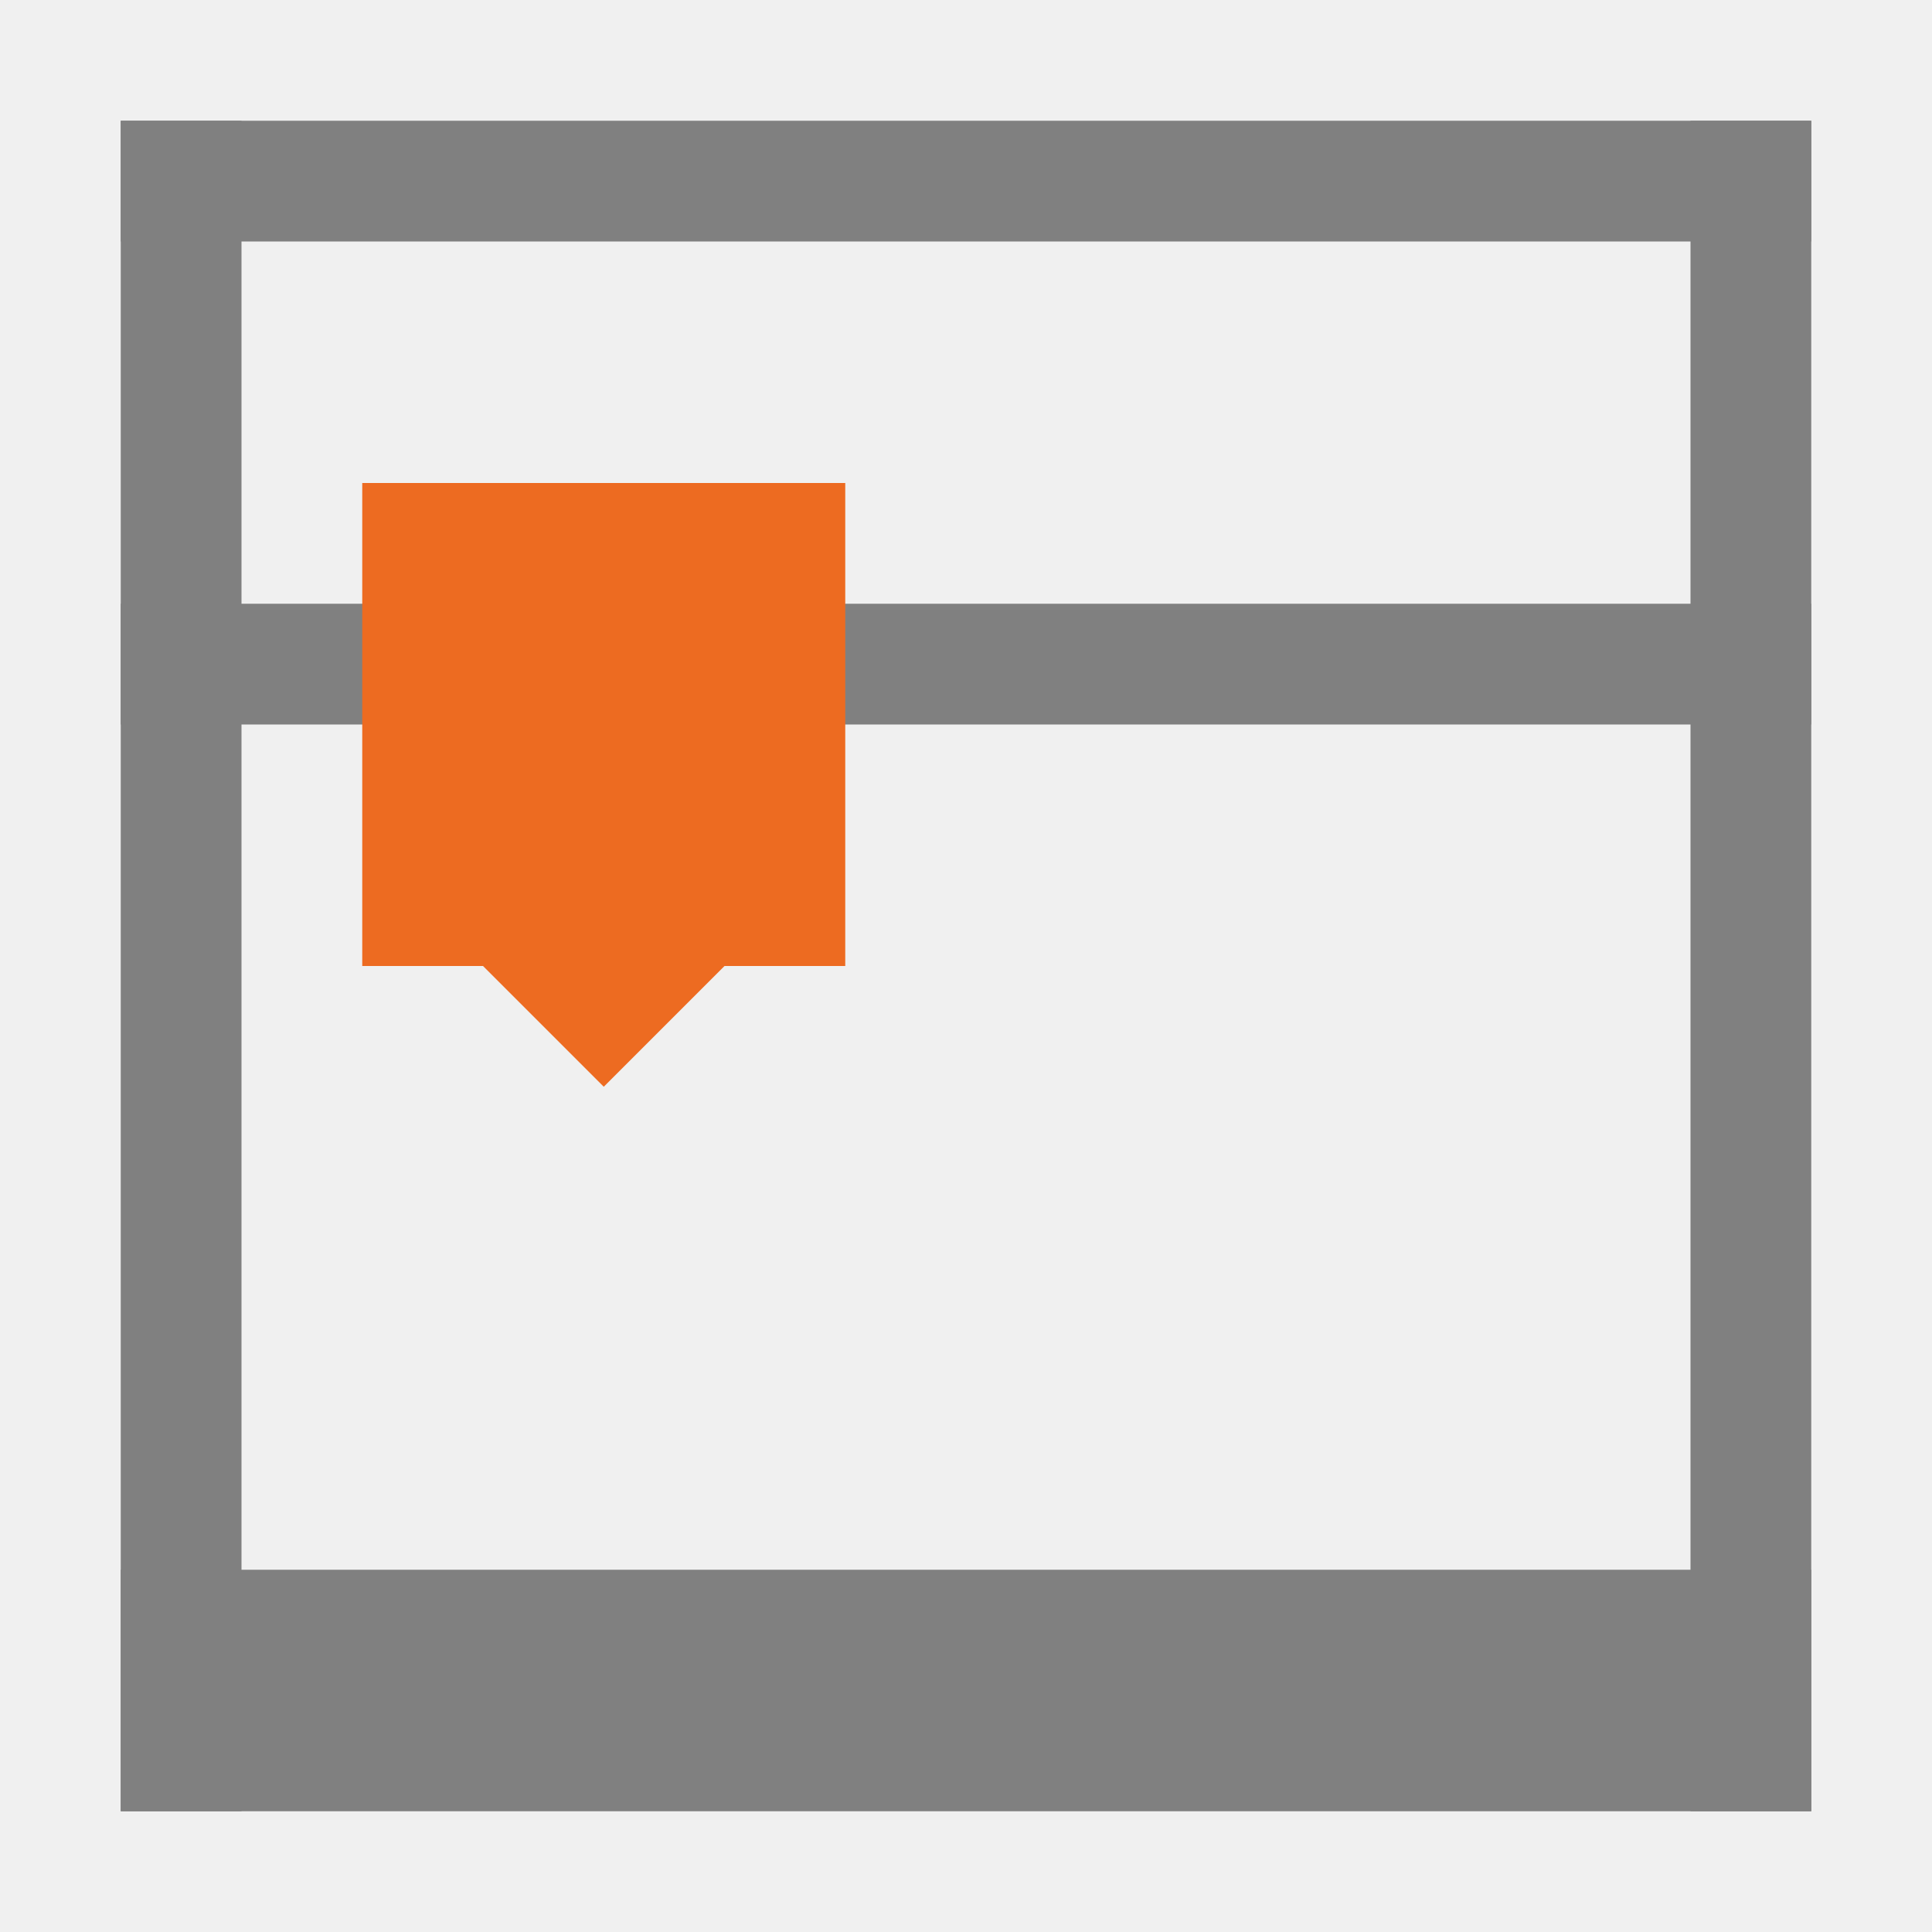
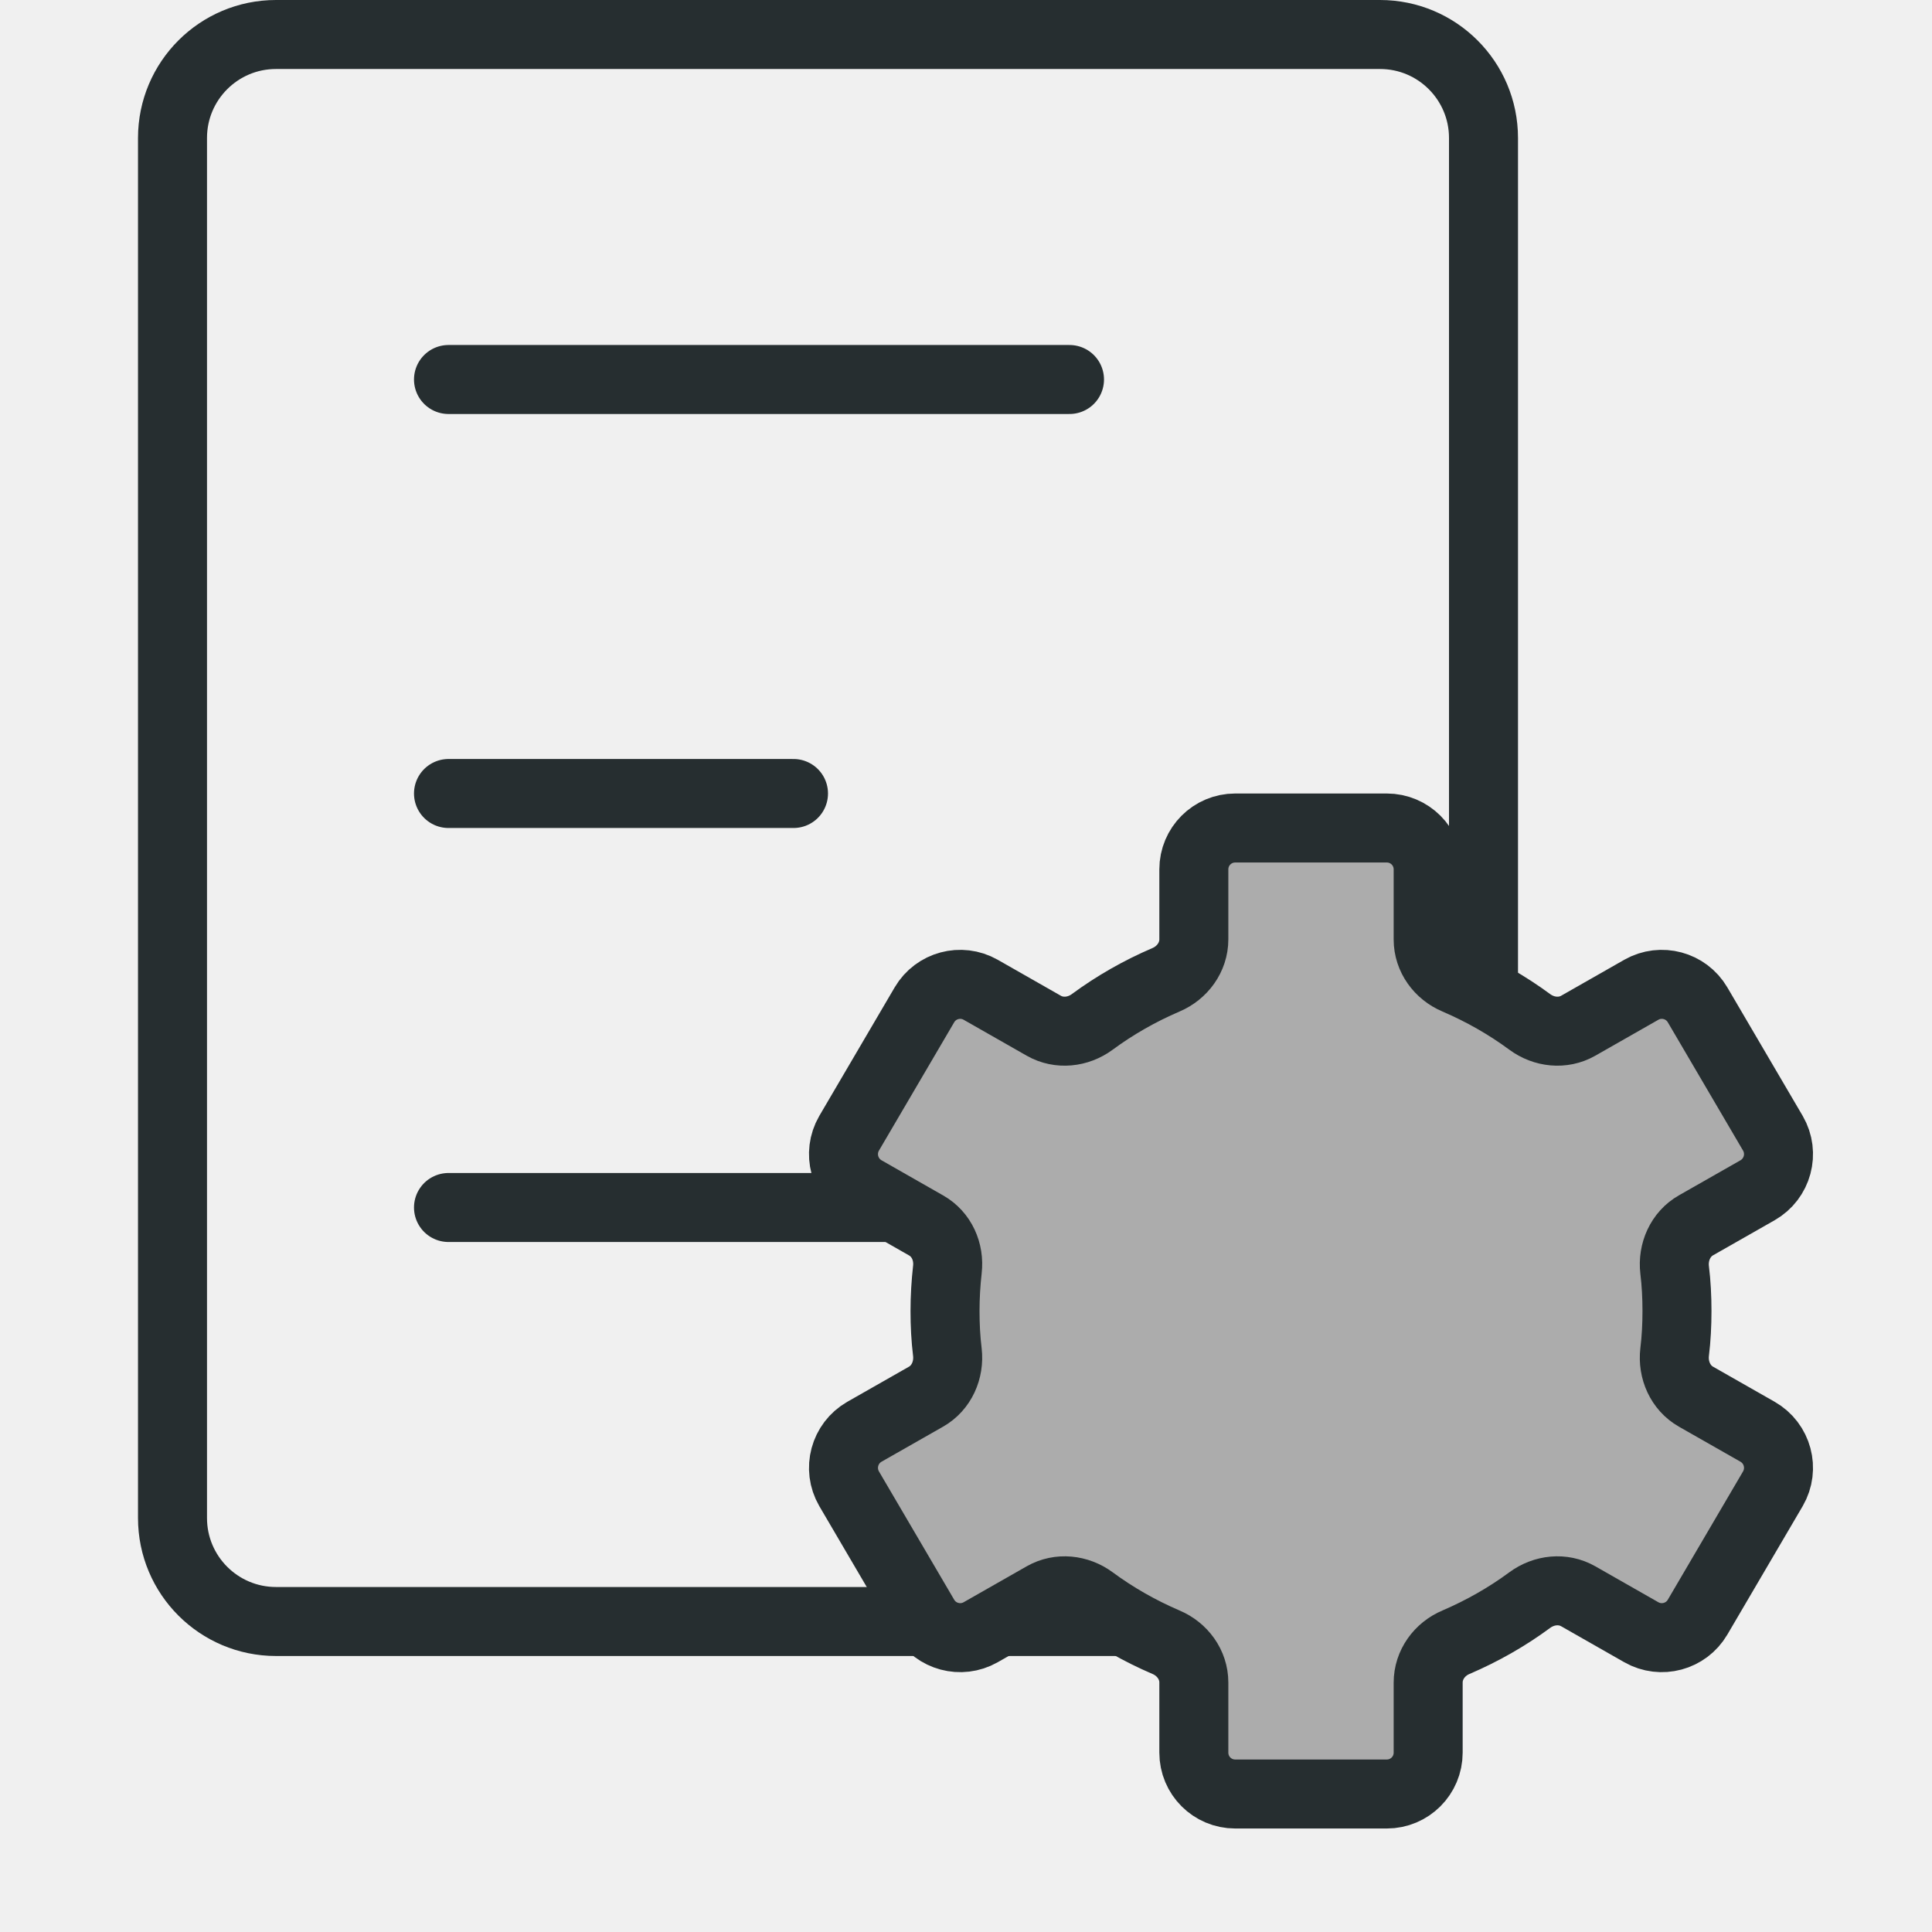
- <svg xmlns="http://www.w3.org/2000/svg" version="1.0" id="Layer_1" x="0px" y="0px" viewBox="0 0 16 16" enable-background="new 0 0 16 16" xml:space="preserve">
-   <g id="printer">
-     <rect x="1" y="1" fill="#808080" width="1" height="14" />
-     <rect x="14" y="1" fill="#808080" width="1" height="14" />
-     <rect x="7.5" y="-1.5" transform="matrix(-1.836970e-16 1 -1 -1.836970e-16 13.5 -2.5)" fill="#808080" width="1" height="14" />
-     <rect x="7.5" y="-5.5" transform="matrix(-1.836970e-16 1 -1 -1.836970e-16 9.5 -6.5)" fill="#808080" width="1" height="14" />
-     <rect x="7" y="7" transform="matrix(-1.836970e-16 1 -1 -1.836970e-16 22 6)" fill="#808080" width="2" height="14" />
-     <rect x="3" y="4" fill="#ED6B21" width="4" height="4" />
-     <polygon fill="#ED6B21" points="5,9 4,8 6,8  " />
+ <svg xmlns="http://www.w3.org/2000/svg" width="14" height="14" viewBox="0 0 14 14" fill="none">
+   <g clip-path="url(#clip0_1018_9591)">
+     <rect x="1.25" y="0.25" width="9.5" height="11.5" rx="0.75" stroke="#262E30" stroke-width="0.5" />
+     <line x1="3.25" y1="2.75" x2="7.75" y2="2.75" stroke="#262E30" stroke-width="0.5" stroke-linecap="round" />
+     <line x1="3.25" y1="8.75" x2="7.75" y2="8.75" stroke="#262E30" stroke-width="0.5" stroke-linecap="round" />
+     <line x1="3.25" y1="5.75" x2="5.75" y2="5.75" stroke="#262E30" stroke-width="0.5" stroke-linecap="round" />
+     <path d="M12.152 9.5C12.152 9.399 12.147 9.3 12.135 9.202C12.12 9.073 12.177 8.943 12.29 8.879L12.736 8.625C12.881 8.542 12.931 8.357 12.847 8.212L12.301 7.281C12.218 7.14 12.037 7.091 11.894 7.172L11.436 7.433C11.325 7.496 11.188 7.481 11.085 7.405C10.921 7.284 10.742 7.182 10.551 7.1C10.432 7.05 10.349 6.937 10.349 6.808V6.3C10.349 6.134 10.215 6 10.049 6H8.951C8.785 6 8.651 6.134 8.651 6.3V6.807C8.651 6.937 8.567 7.05 8.449 7.1C8.258 7.182 8.079 7.284 7.915 7.405C7.812 7.481 7.675 7.496 7.564 7.433L7.106 7.172C6.963 7.091 6.782 7.14 6.699 7.281L6.153 8.212C6.069 8.357 6.119 8.542 6.264 8.625L6.711 8.88C6.824 8.944 6.88 9.072 6.865 9.2C6.854 9.299 6.848 9.399 6.848 9.5C6.848 9.601 6.853 9.7 6.865 9.798C6.88 9.927 6.823 10.057 6.71 10.121L6.264 10.375C6.119 10.458 6.069 10.643 6.153 10.788L6.699 11.719C6.782 11.86 6.963 11.909 7.106 11.828L7.564 11.567C7.675 11.504 7.812 11.519 7.915 11.595C8.079 11.716 8.258 11.818 8.449 11.9C8.568 11.95 8.651 12.063 8.651 12.192V12.7C8.651 12.866 8.785 13 8.951 13H10.049C10.215 13 10.349 12.866 10.349 12.7V12.193C10.349 12.063 10.432 11.95 10.551 11.9C10.742 11.818 10.921 11.716 11.085 11.595C11.188 11.519 11.325 11.504 11.436 11.567L11.894 11.828C12.037 11.909 12.218 11.86 12.301 11.719L12.847 10.788C12.931 10.643 12.881 10.458 12.736 10.375L12.29 10.121C12.177 10.057 12.12 9.927 12.135 9.798C12.147 9.7 12.152 9.601 12.152 9.5Z" fill="#ACACAC" stroke="#262E30" stroke-width="0.5" stroke-miterlimit="10" />
  </g>
+   <defs>
+     <clipPath id="clip0_1018_9591">
+       <rect width="14" height="14" fill="white" transform="translate(0 14) rotate(-90)" />
+     </clipPath>
+   </defs>
</svg>
